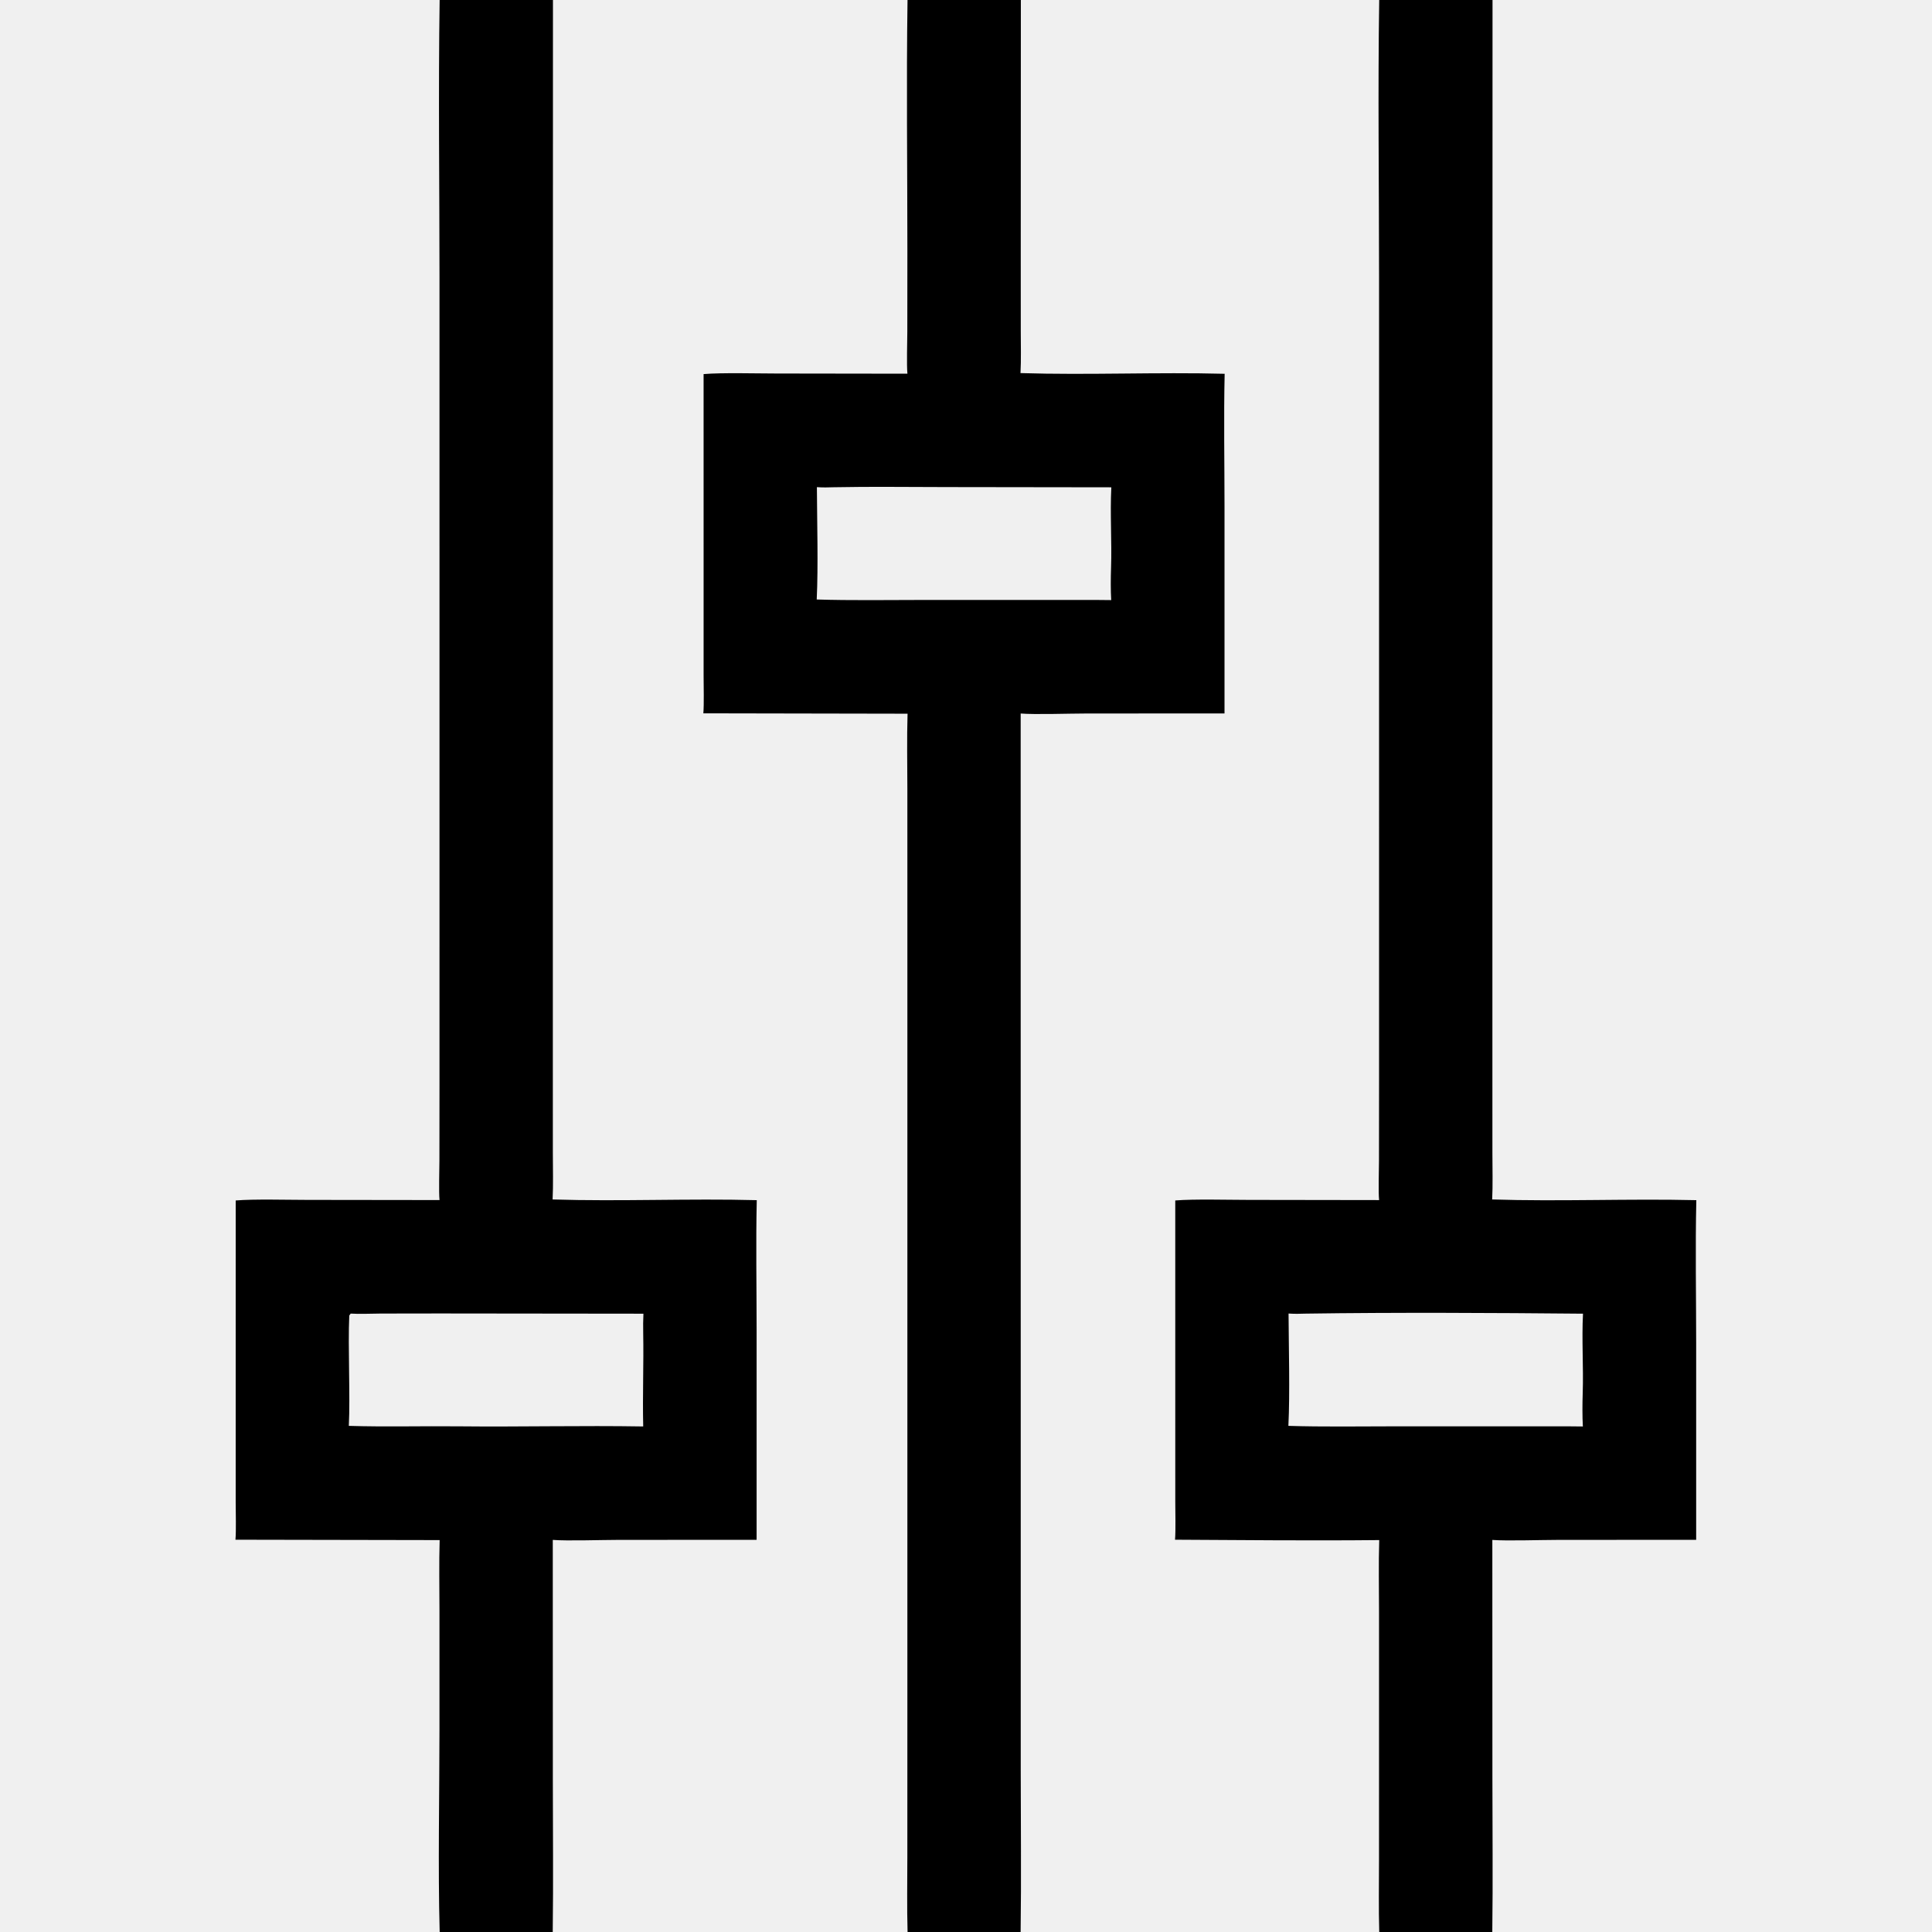
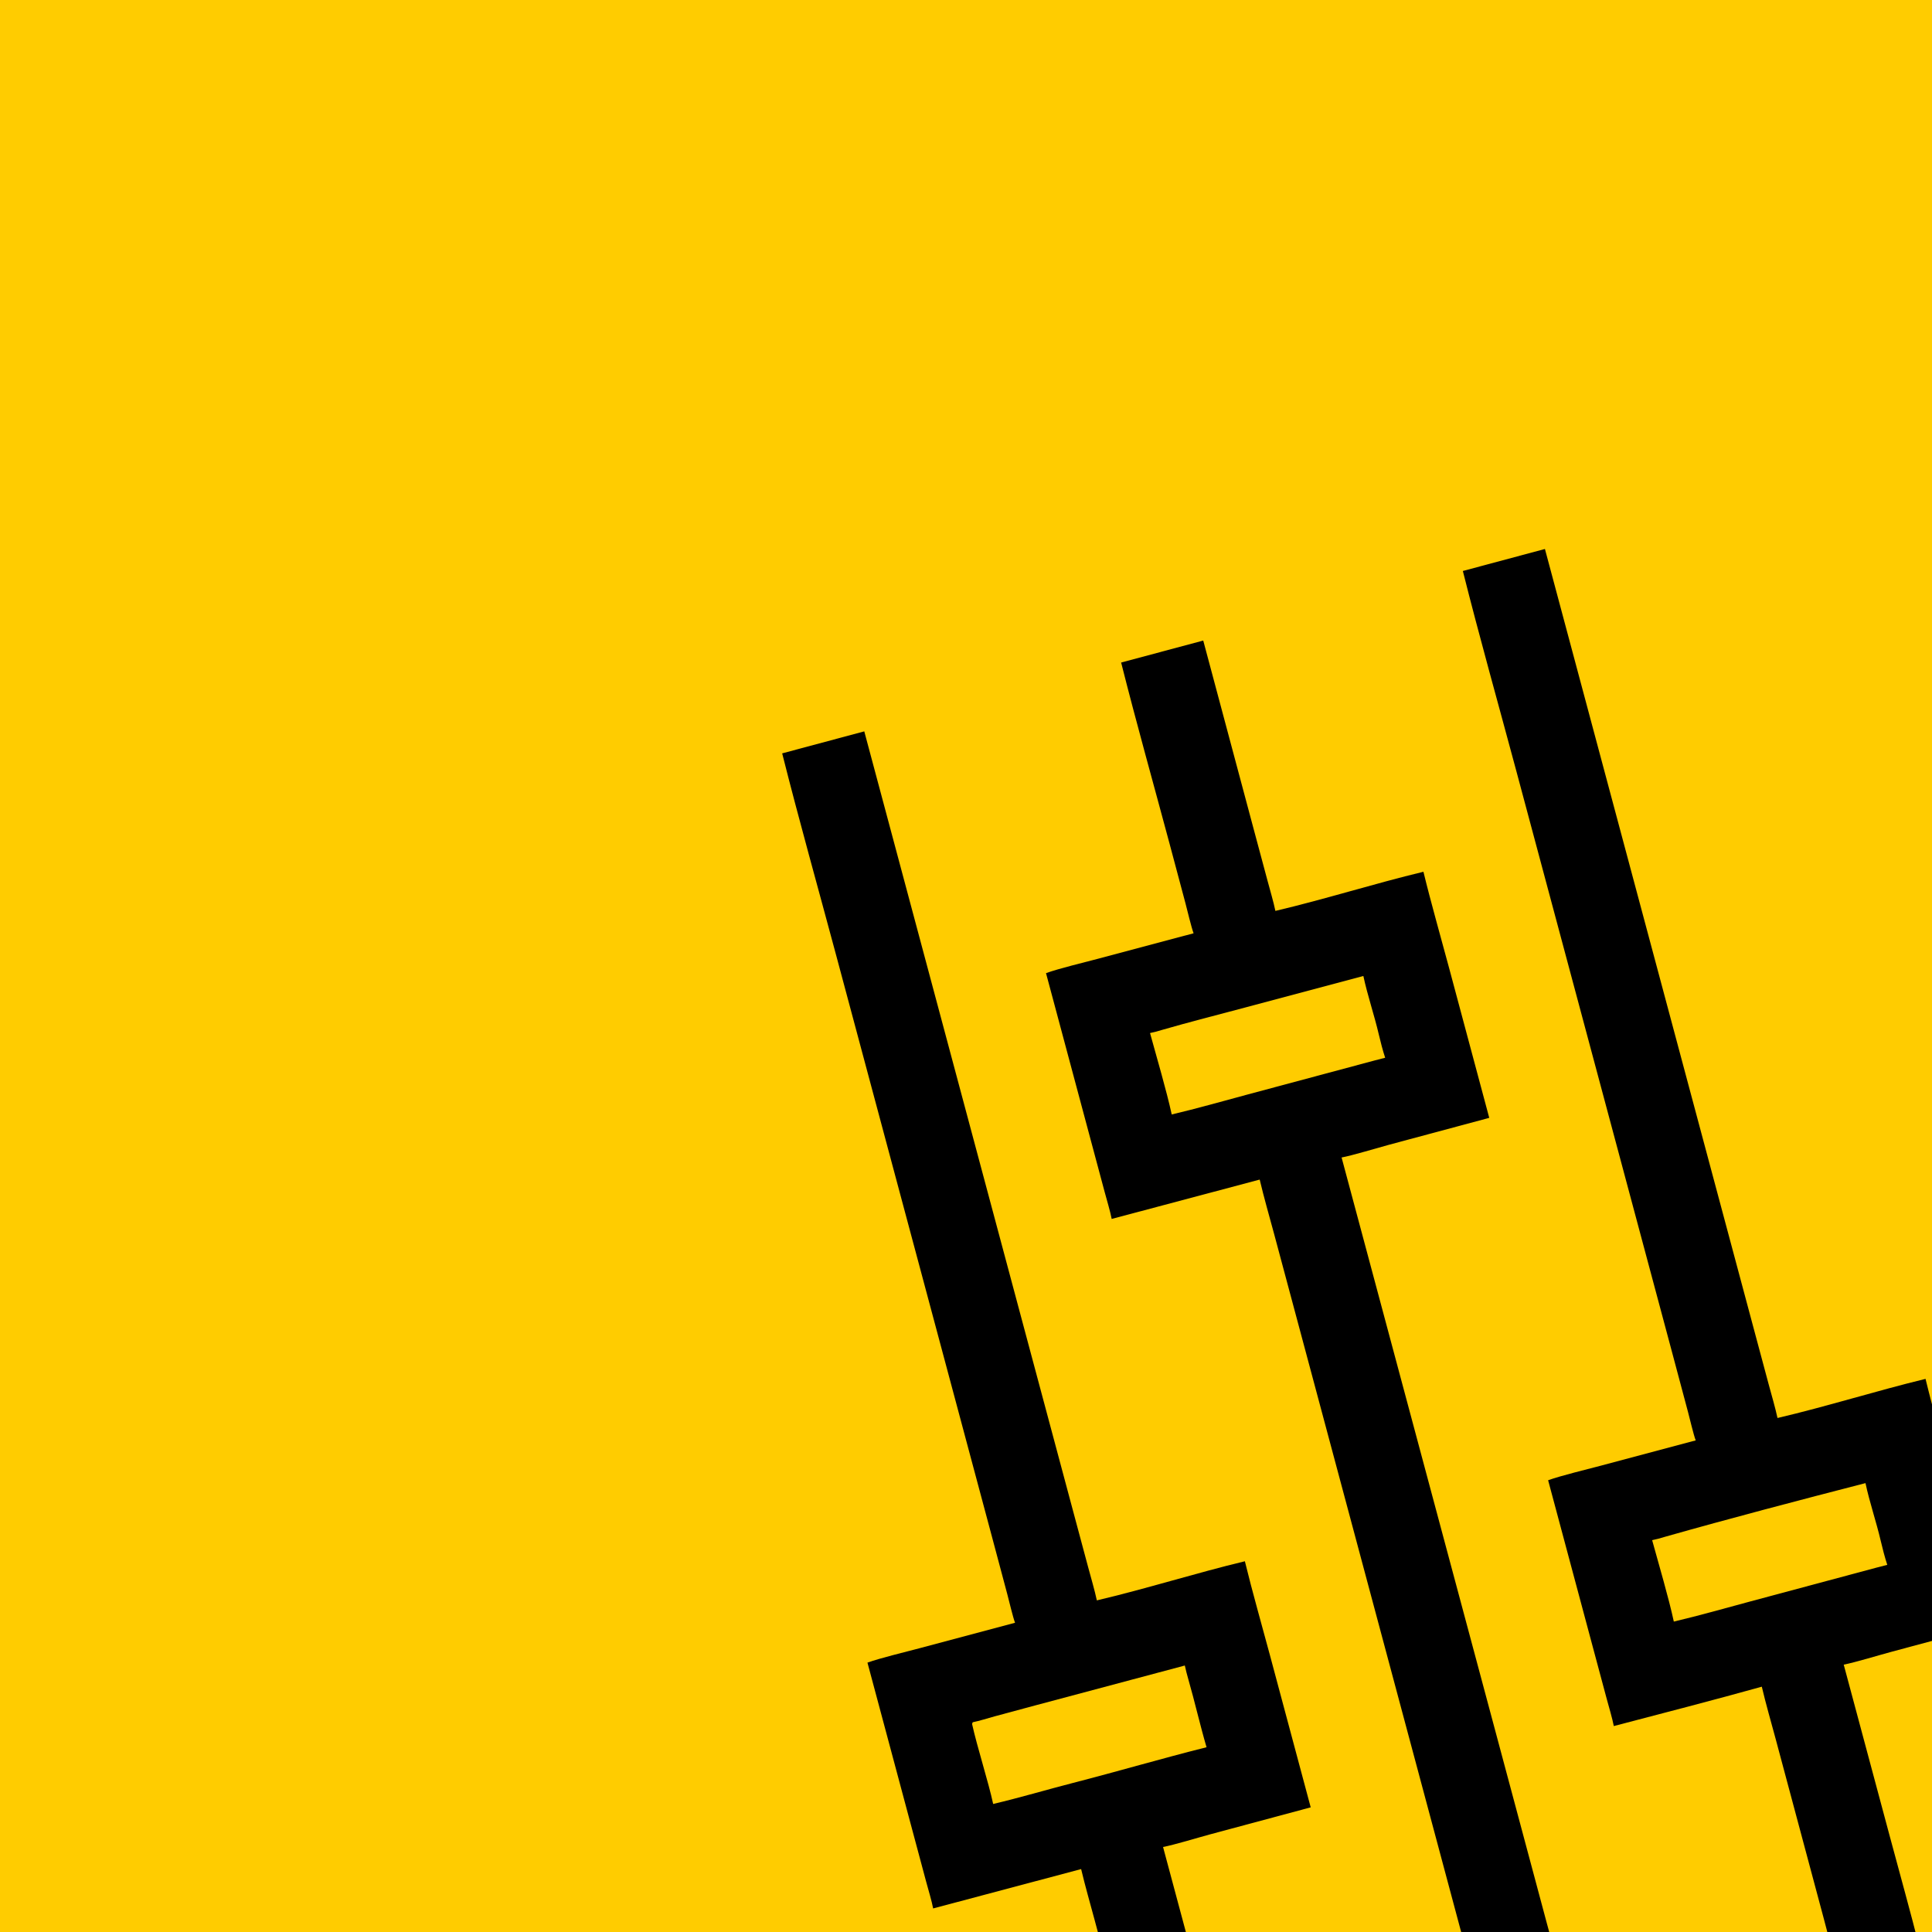
- <svg xmlns="http://www.w3.org/2000/svg" width="512" height="512" viewBox="0 0 512 512" fill="none">
-   <path d="M365.505 0H395.535L395.5 219.161V284.575L395.505 305.74C395.507 309.56 395.63 314.142 395.44 317.87C413.237 318.445 431.69 317.63 449.542 318.057C449.255 330.462 449.505 343.847 449.502 356.31V408.065L412.765 408.087C408.355 408.09 399.432 408.398 395.485 408.098L395.502 470.75C395.502 484.403 395.655 498.368 395.472 512H365.515C365.33 505.843 365.452 499.18 365.452 492.983L365.457 458.888V427.158C365.45 420.958 365.315 414.285 365.51 408.138C347.775 408.32 329.152 408.138 311.395 408.04C311.597 405.498 311.462 400.705 311.462 398.055L311.46 378.908L311.457 318.135C316.42 317.725 325.607 317.985 330.872 317.985L365.475 318.035C365.25 315.895 365.442 310.125 365.445 307.64L365.465 285.795L365.467 214.729L365.465 73.245C365.462 49.103 365.132 24.079 365.505 0ZM341.48 348.1C341.522 357.04 341.867 369.175 341.435 377.87C350.577 378.157 360.32 377.995 369.497 377.992H415.562L419.475 378.03C419.317 375.267 419.347 371.985 419.437 369.188C419.665 362.278 419.15 355.01 419.512 348.14C395.69 347.918 369.81 347.78 346.012 348.125C344.332 348.18 343.152 348.21 341.48 348.1Z" fill="black" />
-   <path d="M116.509 0H146.539L146.507 218.658L146.509 284.272L146.512 305.628C146.514 309.508 146.637 314.085 146.445 317.872C164.254 318.43 182.736 317.582 200.55 318.057C200.292 329.185 200.512 341.222 200.511 352.402L200.51 408.065L163.756 408.085C159.393 408.09 150.388 408.397 146.492 408.09L146.509 471.688C146.509 485.035 146.654 498.672 146.479 512H116.518C116.048 494.855 116.461 475.555 116.464 458.242L116.462 426.9C116.454 420.78 116.33 414.22 116.514 408.14L62.399 408.04C62.611 405.428 62.461 401.06 62.461 398.263L62.46 378.995L62.463 318.138C67.245 317.728 76.31 317.985 81.427 317.985L116.48 318.03C116.259 315.932 116.445 310.038 116.449 307.6L116.47 286.103L116.472 215.467L116.47 73.811C116.468 49.464 116.149 24.291 116.509 0ZM92.441 377.872C102.138 378.17 111.885 377.892 121.588 377.992C137.848 378.162 154.207 377.755 170.457 378.025C170.266 369.782 170.607 361.445 170.455 353.193C170.425 351.538 170.432 349.795 170.515 348.142L116.548 348.082L100.943 348.105C98.65 348.115 95.119 348.272 92.931 348.115C92.807 348.287 92.683 348.458 92.559 348.63C92.183 357.053 92.846 369.94 92.441 377.872Z" fill="black" />
-   <path d="M240.505 0H270.538L270.51 67.23L270.515 87.76C270.515 91.181 270.63 95.532 270.44 98.873C288.248 99.43 306.728 98.59 324.545 99.058C324.283 110.482 324.508 122.819 324.508 134.29V189.065L287.755 189.086C283.448 189.09 274.31 189.399 270.488 189.09L270.505 386.953V468.995C270.505 483.232 270.675 497.792 270.475 512H240.516C240.328 505.48 240.456 498.36 240.457 491.802L240.463 455.46L240.466 346.81L240.466 242.546L240.461 208.981C240.453 202.53 240.313 195.54 240.514 189.139L186.396 189.038C186.599 186.538 186.465 181.79 186.464 179.187L186.463 160.046L186.46 99.138C191.288 98.723 200.624 98.986 205.773 98.985L240.476 99.034C240.248 96.796 240.439 90.536 240.448 87.971L240.466 66.219C240.468 44.36 240.184 21.802 240.505 0ZM216.484 129.098C216.524 138.118 216.861 150.075 216.438 158.871C225.532 159.157 235.219 158.996 244.348 158.993H290.563L294.48 159.03C294.325 156.374 294.35 153.231 294.438 150.542C294.673 143.508 294.155 136.135 294.513 129.141L251.075 129.082C241.19 129.082 230.844 128.923 221.019 129.124C219.343 129.18 218.153 129.209 216.484 129.098Z" fill="black" />
+ <svg xmlns="http://www.w3.org/2000/svg" width="150" height="150" viewBox="0 0 150 150" fill="none">
+   <g clip-path="url(#clip0_230_5369)">
+     <rect width="150" height="150" fill="#FFCC00" />
+     <g clip-path="url(#clip1_230_5369)">
+       <path d="M113.575 44.331L119.948 42.623L132.404 89.14L136.124 103.023L137.329 107.515C137.547 108.326 137.833 109.291 138.005 110.093C141.815 109.203 145.685 107.981 149.498 107.056C150.143 109.705 150.957 112.532 151.665 115.177L154.609 126.162L146.813 128.256C145.877 128.507 144.001 129.08 143.146 129.241L146.713 142.537C147.489 145.435 148.316 148.39 149.052 151.294L142.694 152.997C142.304 151.701 141.952 150.28 141.599 148.964L139.661 141.728L137.857 134.994C137.503 133.678 137.094 132.27 136.786 130.954C133.033 132.001 129.07 133.021 125.295 134.011C125.194 133.459 124.893 132.45 124.742 131.887L123.652 127.824L120.196 114.926C121.226 114.556 123.19 114.089 124.308 113.79L131.655 111.832C131.485 111.391 131.198 110.155 131.057 109.628L129.819 104.99L125.778 89.907L117.732 59.879C116.358 54.755 114.865 49.463 113.575 44.331ZM128.272 119.578C128.789 121.473 129.553 124.029 129.955 125.899C131.912 125.44 133.971 124.851 135.918 124.329L145.695 121.709L146.528 121.495C146.337 120.917 146.157 120.219 146.017 119.62C145.672 118.141 145.149 116.627 144.836 115.149C139.767 116.456 134.266 117.899 129.235 119.326C128.882 119.433 128.633 119.506 128.272 119.578Z" fill="black" />
+       <path d="M60.728 58.491L67.102 56.783L79.53 103.193L83.261 117.119L84.477 121.651C84.698 122.475 84.984 123.439 85.159 124.254C88.97 123.36 92.844 122.129 96.652 121.216C97.23 123.593 97.962 126.135 98.597 128.508L101.763 140.322L93.963 142.416C93.037 142.665 91.144 143.243 90.299 143.399L93.92 156.896C94.679 159.729 95.485 162.615 96.206 165.454L89.847 167.157C88.772 163.545 87.762 159.426 86.778 155.751L84.995 149.099C84.646 147.801 84.246 146.415 83.939 145.115L72.449 148.171C72.345 147.604 72.065 146.686 71.906 146.092L70.81 142.003L67.349 129.086C68.341 128.727 70.28 128.266 71.366 127.975L78.808 125.992C78.642 125.559 78.346 124.297 78.208 123.78L76.99 119.216L72.974 104.224L64.917 74.159C63.532 68.992 62.033 63.667 60.728 58.491ZM77.109 140.06C79.184 139.571 81.237 138.958 83.302 138.427C86.763 137.539 90.212 136.522 93.676 135.655C93.166 133.917 92.765 132.128 92.263 130.385C92.163 130.035 92.065 129.665 91.989 129.31L80.531 132.366L77.221 133.258C76.734 133.391 75.994 133.625 75.521 133.716C75.504 133.76 75.488 133.803 75.471 133.846C75.87 135.655 76.744 138.353 77.109 140.06Z" fill="black" />
+       <path d="M87.045 51.44L93.419 49.732L97.236 64.002L98.405 68.359C98.599 69.085 98.871 70.002 99.021 70.722C102.832 69.828 106.706 68.598 110.515 67.684C111.108 70.124 111.858 72.73 112.51 75.164L115.625 86.79L107.826 88.884C106.912 89.13 104.99 89.715 104.161 89.867L115.418 131.86L120.083 149.273C120.893 152.295 121.757 155.375 122.523 158.402L116.164 160.106C115.753 158.733 115.376 157.214 115.003 155.822L112.937 148.109L106.759 125.049L100.83 102.92L98.92 95.796C98.551 94.428 98.124 92.952 97.803 91.582L86.311 94.638C86.212 94.096 85.913 93.096 85.765 92.544L84.676 88.481L81.212 75.554C82.213 75.192 84.209 74.716 85.302 74.424L92.67 72.46C92.495 71.998 92.179 70.659 92.035 70.114L90.802 65.496C89.559 60.857 88.216 56.085 87.045 51.44ZM89.288 80.206C89.809 82.118 90.561 84.636 90.972 86.527C92.918 86.071 94.965 85.486 96.902 84.966L106.711 82.338L107.544 82.123C107.36 81.568 107.187 80.899 107.052 80.323C106.702 78.817 106.173 77.282 105.851 75.777L96.629 78.235C94.531 78.797 92.326 79.352 90.252 79.953C89.9 80.06 89.649 80.134 89.288 80.206Z" fill="black" />
+     </g>
+   </g>
+   <defs>
+     <clipPath id="clip0_230_5369">
+       <rect width="150" height="150" fill="white" />
+     </clipPath>
+     <clipPath id="clip1_230_5369">
+       <rect width="112.5" height="112.5" fill="white" transform="translate(36 65.1171) rotate(-15)" />
+     </clipPath>
+   </defs>
</svg>
